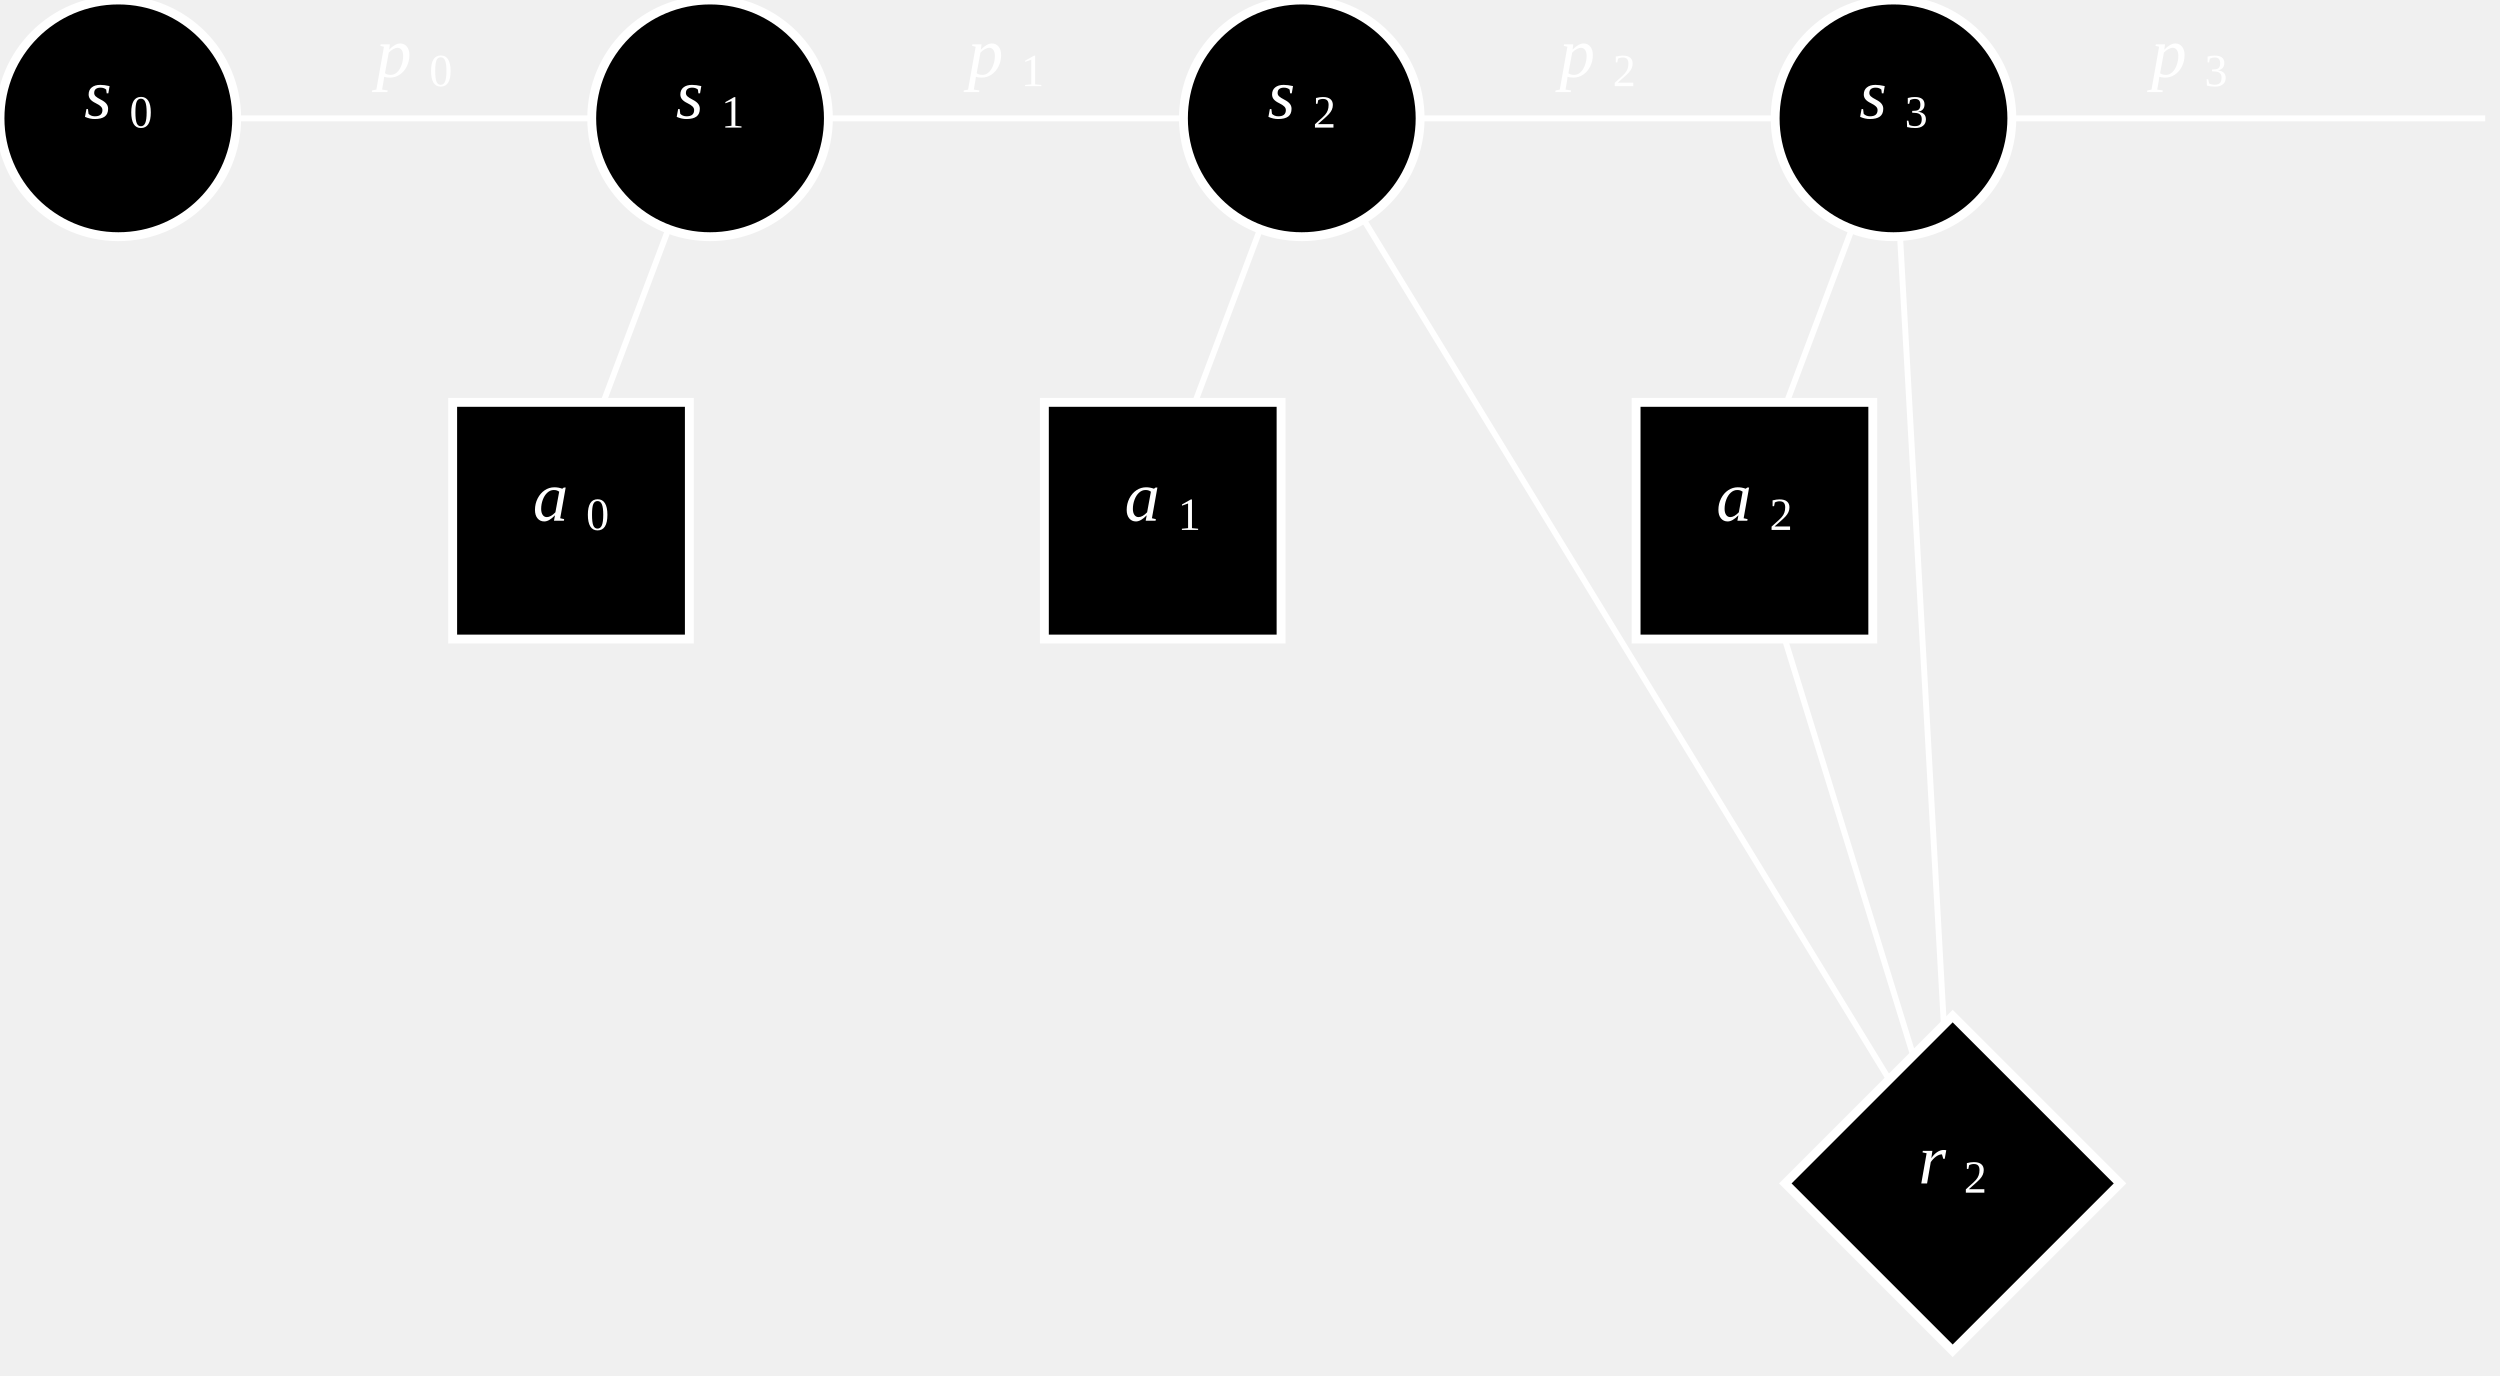
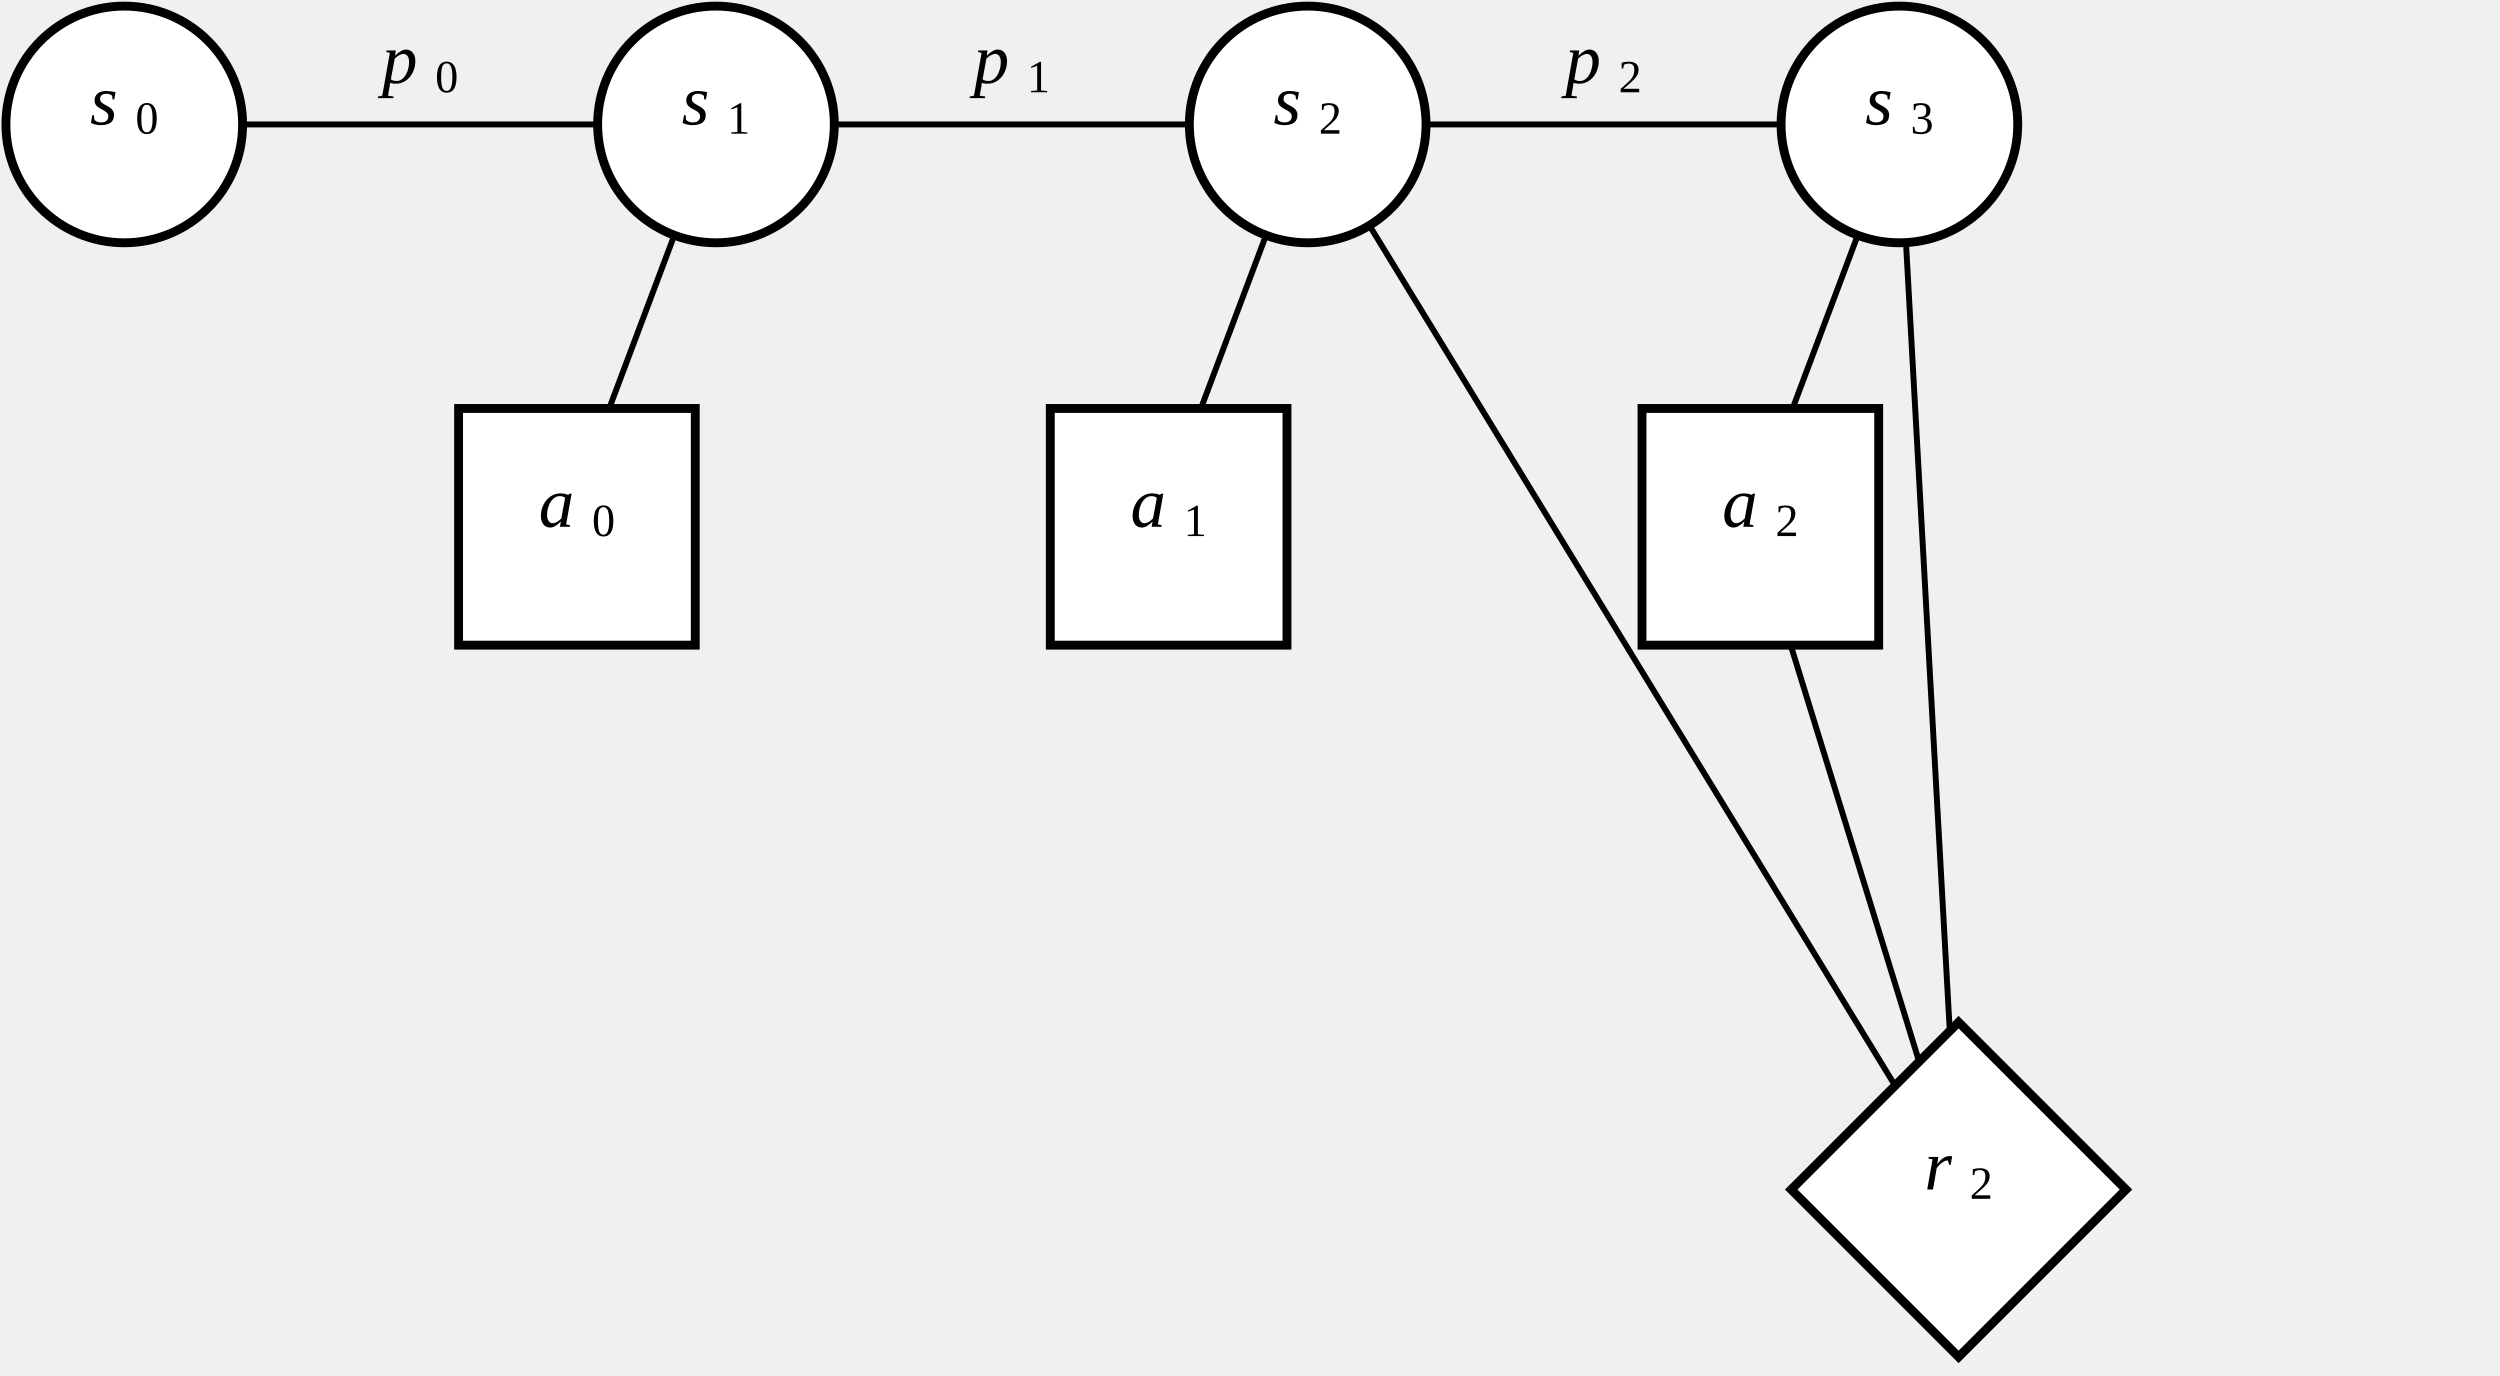
<svg xmlns="http://www.w3.org/2000/svg" id="svg3406" version="1.1" width="845" height="465" viewBox="0 0 845 465">
  <defs id="defs3410" />
  <style id="style4340">
-       .mycirc { fill-opacity:1;stroke-width:3;stroke:white;fill:black;}
-       .myrect { fill-opacity:1;stroke-width:3;stroke:white;}
+       .mycirc { fill-opacity:1;stroke-width:3;stroke:black;fill:white;}
+       .myrect { fill-opacity:1;stroke-width:3;stroke:black;fill:white;}
      .myarrow { stroke:white;stroke-width:2;marker-end:url(#markerArrow);}
      .mythickarrow { stroke:white;stroke-width:20;marker-end:url(#markerThickArrow);}
-       .myline { stroke:white;stroke-width:2;}
-       .myline2 { fill:none;fill-rule:evenodd;stroke:#000000;stroke-width:2;stroke-linecap:butt;stroke-linejoin:miter;stroke-opacity:1;stroke:white}
-       .mythickline { stroke:white;stroke-width:30;}
+       .myline { stroke:black;stroke-width:2;}
+       .myline2 { fill:none;fill-rule:evenodd;stroke:#000000;stroke-width:2;stroke-linecap:butt;stroke-linejoin:miter;stroke-opacity:1;stroke:black}
+       .mythickline { stroke:black;stroke-width:30;}
      .mytext { fill:white;font-size:2em;}
-       .mycentredtext { fill:white;font-size:2em;text-anchor:middle;text-align:center;}
-       .mysmallinverttext { fill:black;font-size:1.5em;font-family: "Source Sans Pro", Helvetica, sans-serif;}
+       .mycentredtext { fill:black;font-size:2em;text-anchor:middle;text-align:center;}
+       .mysmallinverttext { fill:white;font-size:1.5em;font-family: "Source Sans Pro", Helvetica, sans-serif;}
</style>
-   <text class="mycentredtext" x="140" y="26" id="p_0_text">
-     <tspan font-style="italic">p</tspan>
-     <tspan baseline-shift="sub" font-size="0.65em">0</tspan>
+   <text class="mycentredtext" x="142" y="28.063" id="p_0_text" style="font-size:24px;text-align:center;text-anchor:middle">
+     <tspan font-style="italic" id="tspan7645" style="font-style:italic">p</tspan>
+     <tspan baseline-shift="sub" font-size="0.65em" id="tspan7647" style="font-size:15.6px;baseline-shift:sub">0</tspan>
  </text>
-   <path class="myline" d="m 40,40 200,0" id="p_0" />
-   <circle class="mycirc" id="s_0" cx="40" cy="40" r="40" />
-   <text class="mycentredtext" x="40" y="40" id="s_0_text">
-     <tspan font-style="italic">s</tspan>
-     <tspan baseline-shift="sub" font-size="0.65em">0</tspan>
+   <path class="myline" d="m 42,42.063 200,0" id="p_0" style="stroke-width:2" />
+   <circle class="mycirc" id="s_0" cx="42" cy="42.063" r="40" style="stroke-width:3" />
+   <text class="mycentredtext" x="42" y="42.063" id="s_0_text" style="font-size:24px;text-align:center;text-anchor:middle">
+     <tspan font-style="italic" id="tspan7653" style="font-style:italic">s</tspan>
+     <tspan baseline-shift="sub" font-size="0.65em" id="tspan7655" style="font-size:15.6px;baseline-shift:sub">0</tspan>
  </text>
-   <text class="mycentredtext" x="340" y="26" id="p_0_text">
-     <tspan font-style="italic">p</tspan>
-     <tspan baseline-shift="sub" font-size="0.65em">1</tspan>
+   <text class="mycentredtext" x="342" y="28.063" id="text7657" style="font-size:24px;text-align:center;text-anchor:middle">
+     <tspan font-style="italic" id="tspan7659" style="font-style:italic">p</tspan>
+     <tspan baseline-shift="sub" font-size="0.65em" id="tspan7661" style="font-size:15.6px;baseline-shift:sub">1</tspan>
  </text>
-   <path class="myline" d="m 240,40 200,0" id="p_1" />
-   <path class="myline" d="M 190,173 240,40" id="a_0-s_1" />
-   <circle class="mycirc" id="s_1" cx="240" cy="40" r="40" />
-   <text class="mycentredtext" x="240" y="40" id="s_1_text">
-     <tspan font-style="italic">s</tspan>
-     <tspan baseline-shift="sub" font-size="0.65em">1</tspan>
+   <path class="myline" d="m 242,42.063 200,0" id="p_1" style="stroke-width:2" />
+   <path class="myline" d="m 192,175.063 50,-133" id="a_0-s_1" style="stroke-width:2" />
+   <circle class="mycirc" id="s_1" cx="242" cy="42.063" r="40" style="stroke-width:3" />
+   <text class="mycentredtext" x="242" y="42.063" id="s_1_text" style="font-size:24px;text-align:center;text-anchor:middle">
+     <tspan font-style="italic" id="tspan7669" style="font-style:italic">s</tspan>
+     <tspan baseline-shift="sub" font-size="0.65em" id="tspan7671" style="font-size:15.6px;baseline-shift:sub">1</tspan>
  </text>
-   <text class="mycentredtext" x="540" y="26" id="p_2_text">
-     <tspan font-style="italic">p</tspan>
-     <tspan baseline-shift="sub" font-size="0.65em">2</tspan>
+   <text class="mycentredtext" x="542" y="28.063" id="p_2_text" style="font-size:24px;text-align:center;text-anchor:middle">
+     <tspan font-style="italic" id="tspan7674" style="font-style:italic">p</tspan>
+     <tspan baseline-shift="sub" font-size="0.65em" id="tspan7676" style="font-size:15.6px;baseline-shift:sub">2</tspan>
  </text>
-   <path class="myline" d="m 440,40 200,0" id="p_2" />
-   <path class="myline" d="M 440,40 660,400" id="s_2-r_2" />
-   <path class="myline" d="M 390,173 440,40" id="a_1-s_2" />
-   <circle class="mycirc" id="s_2" cx="440" cy="40" r="40" />
-   <text class="mycentredtext" x="440" y="40" id="s_2_text">
-     <tspan font-style="italic">s</tspan>
-     <tspan baseline-shift="sub" font-size="0.65em">2</tspan>
+   <path class="myline" d="m 442,42.063 200,0" id="p_2" style="stroke-width:2" />
+   <path class="myline" d="m 442,42.063 220,360" id="s_2-r_2" style="stroke-width:2" />
+   <path class="myline" d="m 392,175.063 50,-133" id="a_1-s_2" style="stroke-width:2" />
+   <circle class="mycirc" id="s_2" cx="442" cy="42.063" r="40" style="stroke-width:3" />
+   <text class="mycentredtext" x="442" y="42.063" id="s_2_text" style="font-size:24px;text-align:center;text-anchor:middle">
+     <tspan font-style="italic" id="tspan7684" style="font-style:italic">s</tspan>
+     <tspan baseline-shift="sub" font-size="0.65em" id="tspan7686" style="font-size:15.6px;baseline-shift:sub">2</tspan>
  </text>
-   <text class="mycentredtext" x="740" y="26" id="p_0_text">
-     <tspan font-style="italic">p</tspan>
-     <tspan baseline-shift="sub" font-size="0.65em">3</tspan>
+   <path class="myline" d="m 642,42.063 20,360" id="s_3-r_2" style="stroke-width:2" />
+   <path class="myline" d="m 592,175.063 50,-133" id="a_2-s_3" style="stroke-width:2" />
+   <circle class="mycirc" id="s_3" cx="642" cy="42.063" r="40" style="stroke-width:3" />
+   <text class="mycentredtext" x="642" y="42.063" id="s_3_text" style="font-size:24px;text-align:center;text-anchor:middle">
+     <tspan font-style="italic" id="tspan7699" style="font-style:italic">s</tspan>
+     <tspan baseline-shift="sub" font-size="0.65em" id="tspan7701" style="font-size:15.6px;baseline-shift:sub">3</tspan>
  </text>
-   <path class="myline" d="m 640,40 200,0" id="p_3" />
-   <path class="myline" d="M 640,40 660,400" id="s_3-r_2" />
-   <path class="myline" d="M 590,173 640,40" id="a_2-s_3" />
-   <circle class="mycirc" id="s_3" cx="640" cy="40" r="40" />
-   <text class="mycentredtext" x="640" y="40" id="s_3_text">
-     <tspan font-style="italic">s</tspan>
-     <tspan baseline-shift="sub" font-size="0.65em">3</tspan>
+   <rect class="myrect" id="a_0" width="80" height="80" x="155" y="138.063" style="stroke-width:3" />
+   <text class="mycentredtext" x="195" y="178.063" id="a_0_text" style="font-size:24px;text-align:center;text-anchor:middle">
+     <tspan font-style="italic" id="tspan7706" style="font-style:italic">a</tspan>
+     <tspan baseline-shift="sub" font-size="0.65em" id="tspan7708" style="font-size:15.6px;baseline-shift:sub">0</tspan>
  </text>
-   <rect class="myrect" id="a_0" width="80" height="80" x="153" y="136" />
-   <text class="mycentredtext" x="193" y="176" id="a_0_text">
-     <tspan font-style="italic">a</tspan>
-     <tspan baseline-shift="sub" font-size="0.65em">0</tspan>
+   <rect class="myrect" id="a_1" width="80" height="80" x="355" y="138.063" style="stroke-width:3" />
+   <text class="mycentredtext" x="395" y="178.063" id="a_1_text" style="font-size:24px;text-align:center;text-anchor:middle">
+     <tspan font-style="italic" id="tspan7713" style="font-style:italic">a</tspan>
+     <tspan baseline-shift="sub" font-size="0.65em" id="tspan7715" style="font-size:15.6px;baseline-shift:sub">1</tspan>
  </text>
-   <rect class="myrect" id="a_1" width="80" height="80" x="353" y="136" />
-   <text class="mycentredtext" x="393" y="176" id="a_1_text">
-     <tspan font-style="italic">a</tspan>
-     <tspan baseline-shift="sub" font-size="0.65em">1</tspan>
+   <path class="myline" d="m 592,175.063 70,227" id="a_2-r_2" style="stroke-width:2" />
+   <rect class="myrect" id="a_2" width="80" height="80" x="555" y="138.063" style="stroke-width:3" />
+   <text class="mycentredtext" x="595" y="178.063" id="a_2_text" style="font-size:24px;text-align:center;text-anchor:middle">
+     <tspan font-style="italic" id="tspan7720" style="font-style:italic">a</tspan>
+     <tspan baseline-shift="sub" font-size="0.65em" id="tspan7722" style="font-size:15.6px;baseline-shift:sub">2</tspan>
  </text>
-   <path class="myline" d="M 590,173 660,400" id="a_2-r_2" />
-   <rect class="myrect" id="a_2" width="80" height="80" x="553" y="136" />
-   <text class="mycentredtext" x="593" y="176" id="a_2_text">
-     <tspan font-style="italic">a</tspan>
-     <tspan baseline-shift="sub" font-size="0.65em">2</tspan>
-   </text>
-   <rect class="myrect" id="rect5101" width="80" height="80" x="-40" y="-40" transform="matrix(0.7071068,-0.7071068,-0.7071068,-0.7071068,660,400)" />
-   <text class="mycentredtext" x="660" y="400" id="r_2_text">
-     <tspan font-style="italic">r</tspan>
-     <tspan baseline-shift="sub" font-size="0.65em">2</tspan>
+   <rect class="myrect" id="rect5101" width="80" height="80" x="143.803" y="-792.406" transform="matrix(0.7071068,-0.7071068,-0.7071068,-0.7071068,0,0)" style="stroke-width:3" />
+   <text class="mycentredtext" x="662" y="402.063" id="r_2_text" style="font-size:24px;text-align:center;text-anchor:middle">
+     <tspan font-style="italic" id="tspan7738" style="font-style:italic">r</tspan>
+     <tspan baseline-shift="sub" font-size="0.65em" id="tspan7740" style="font-size:15.6px;baseline-shift:sub">2</tspan>
  </text>
</svg>
